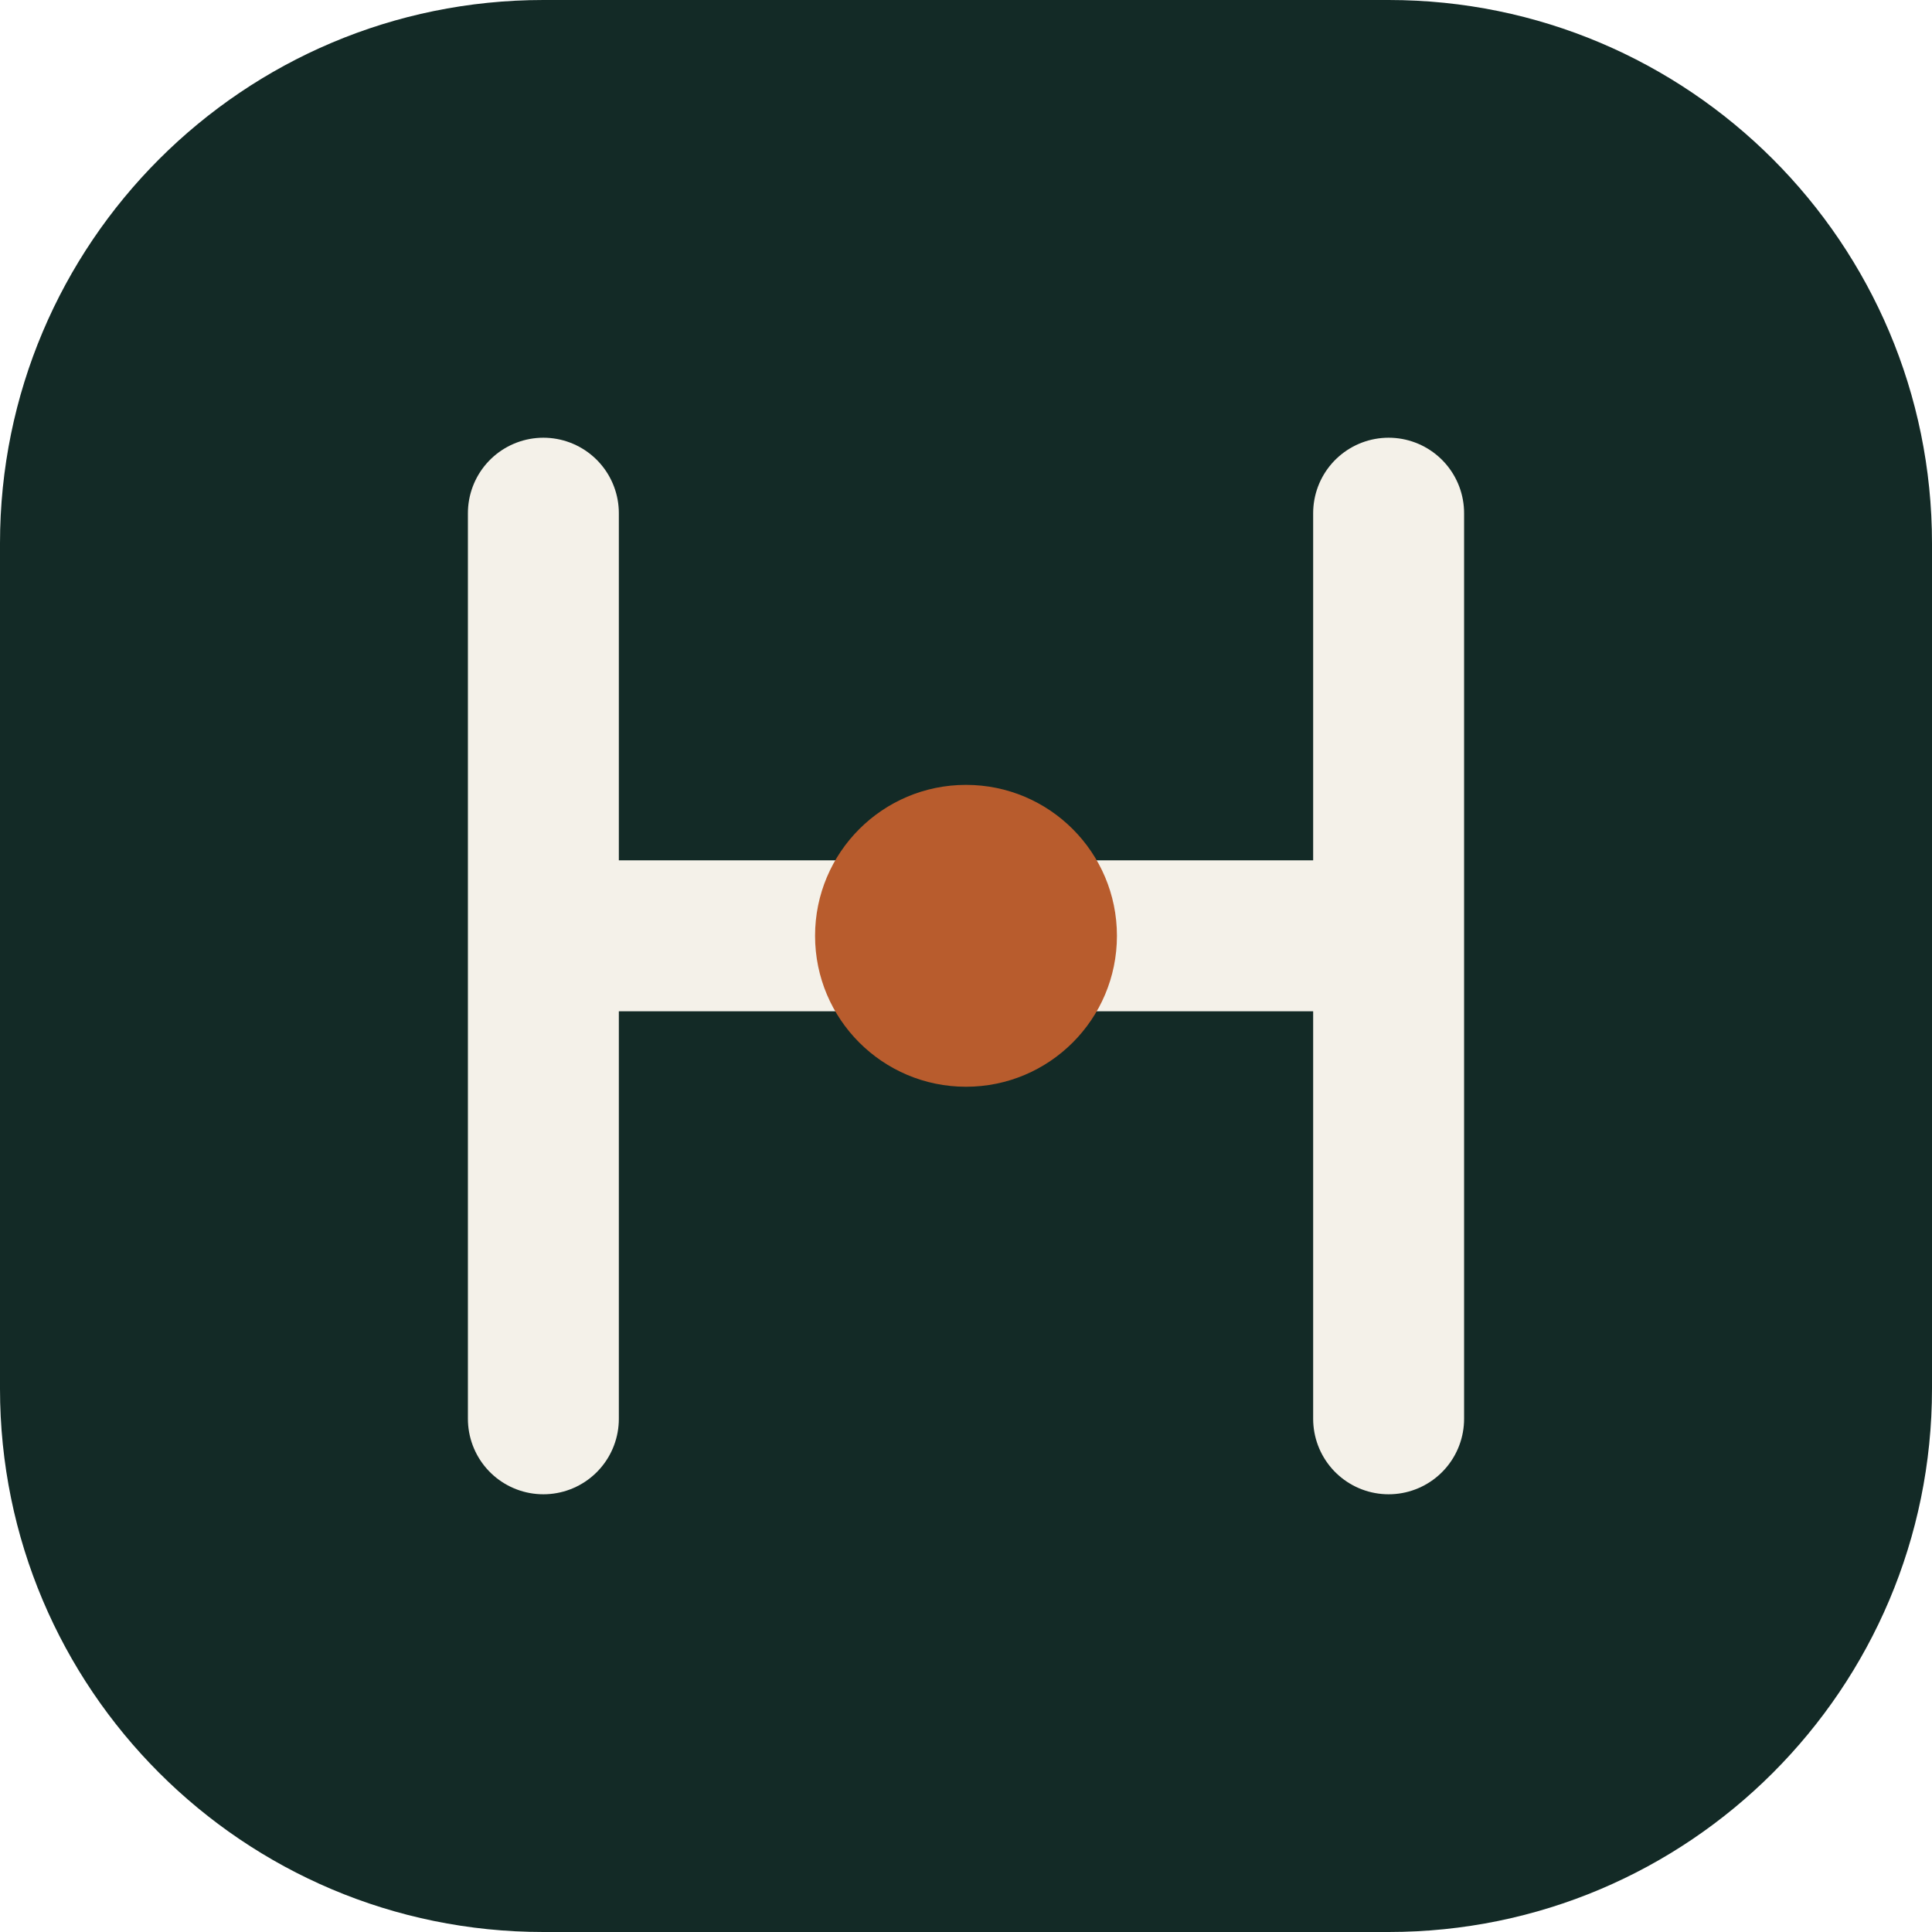
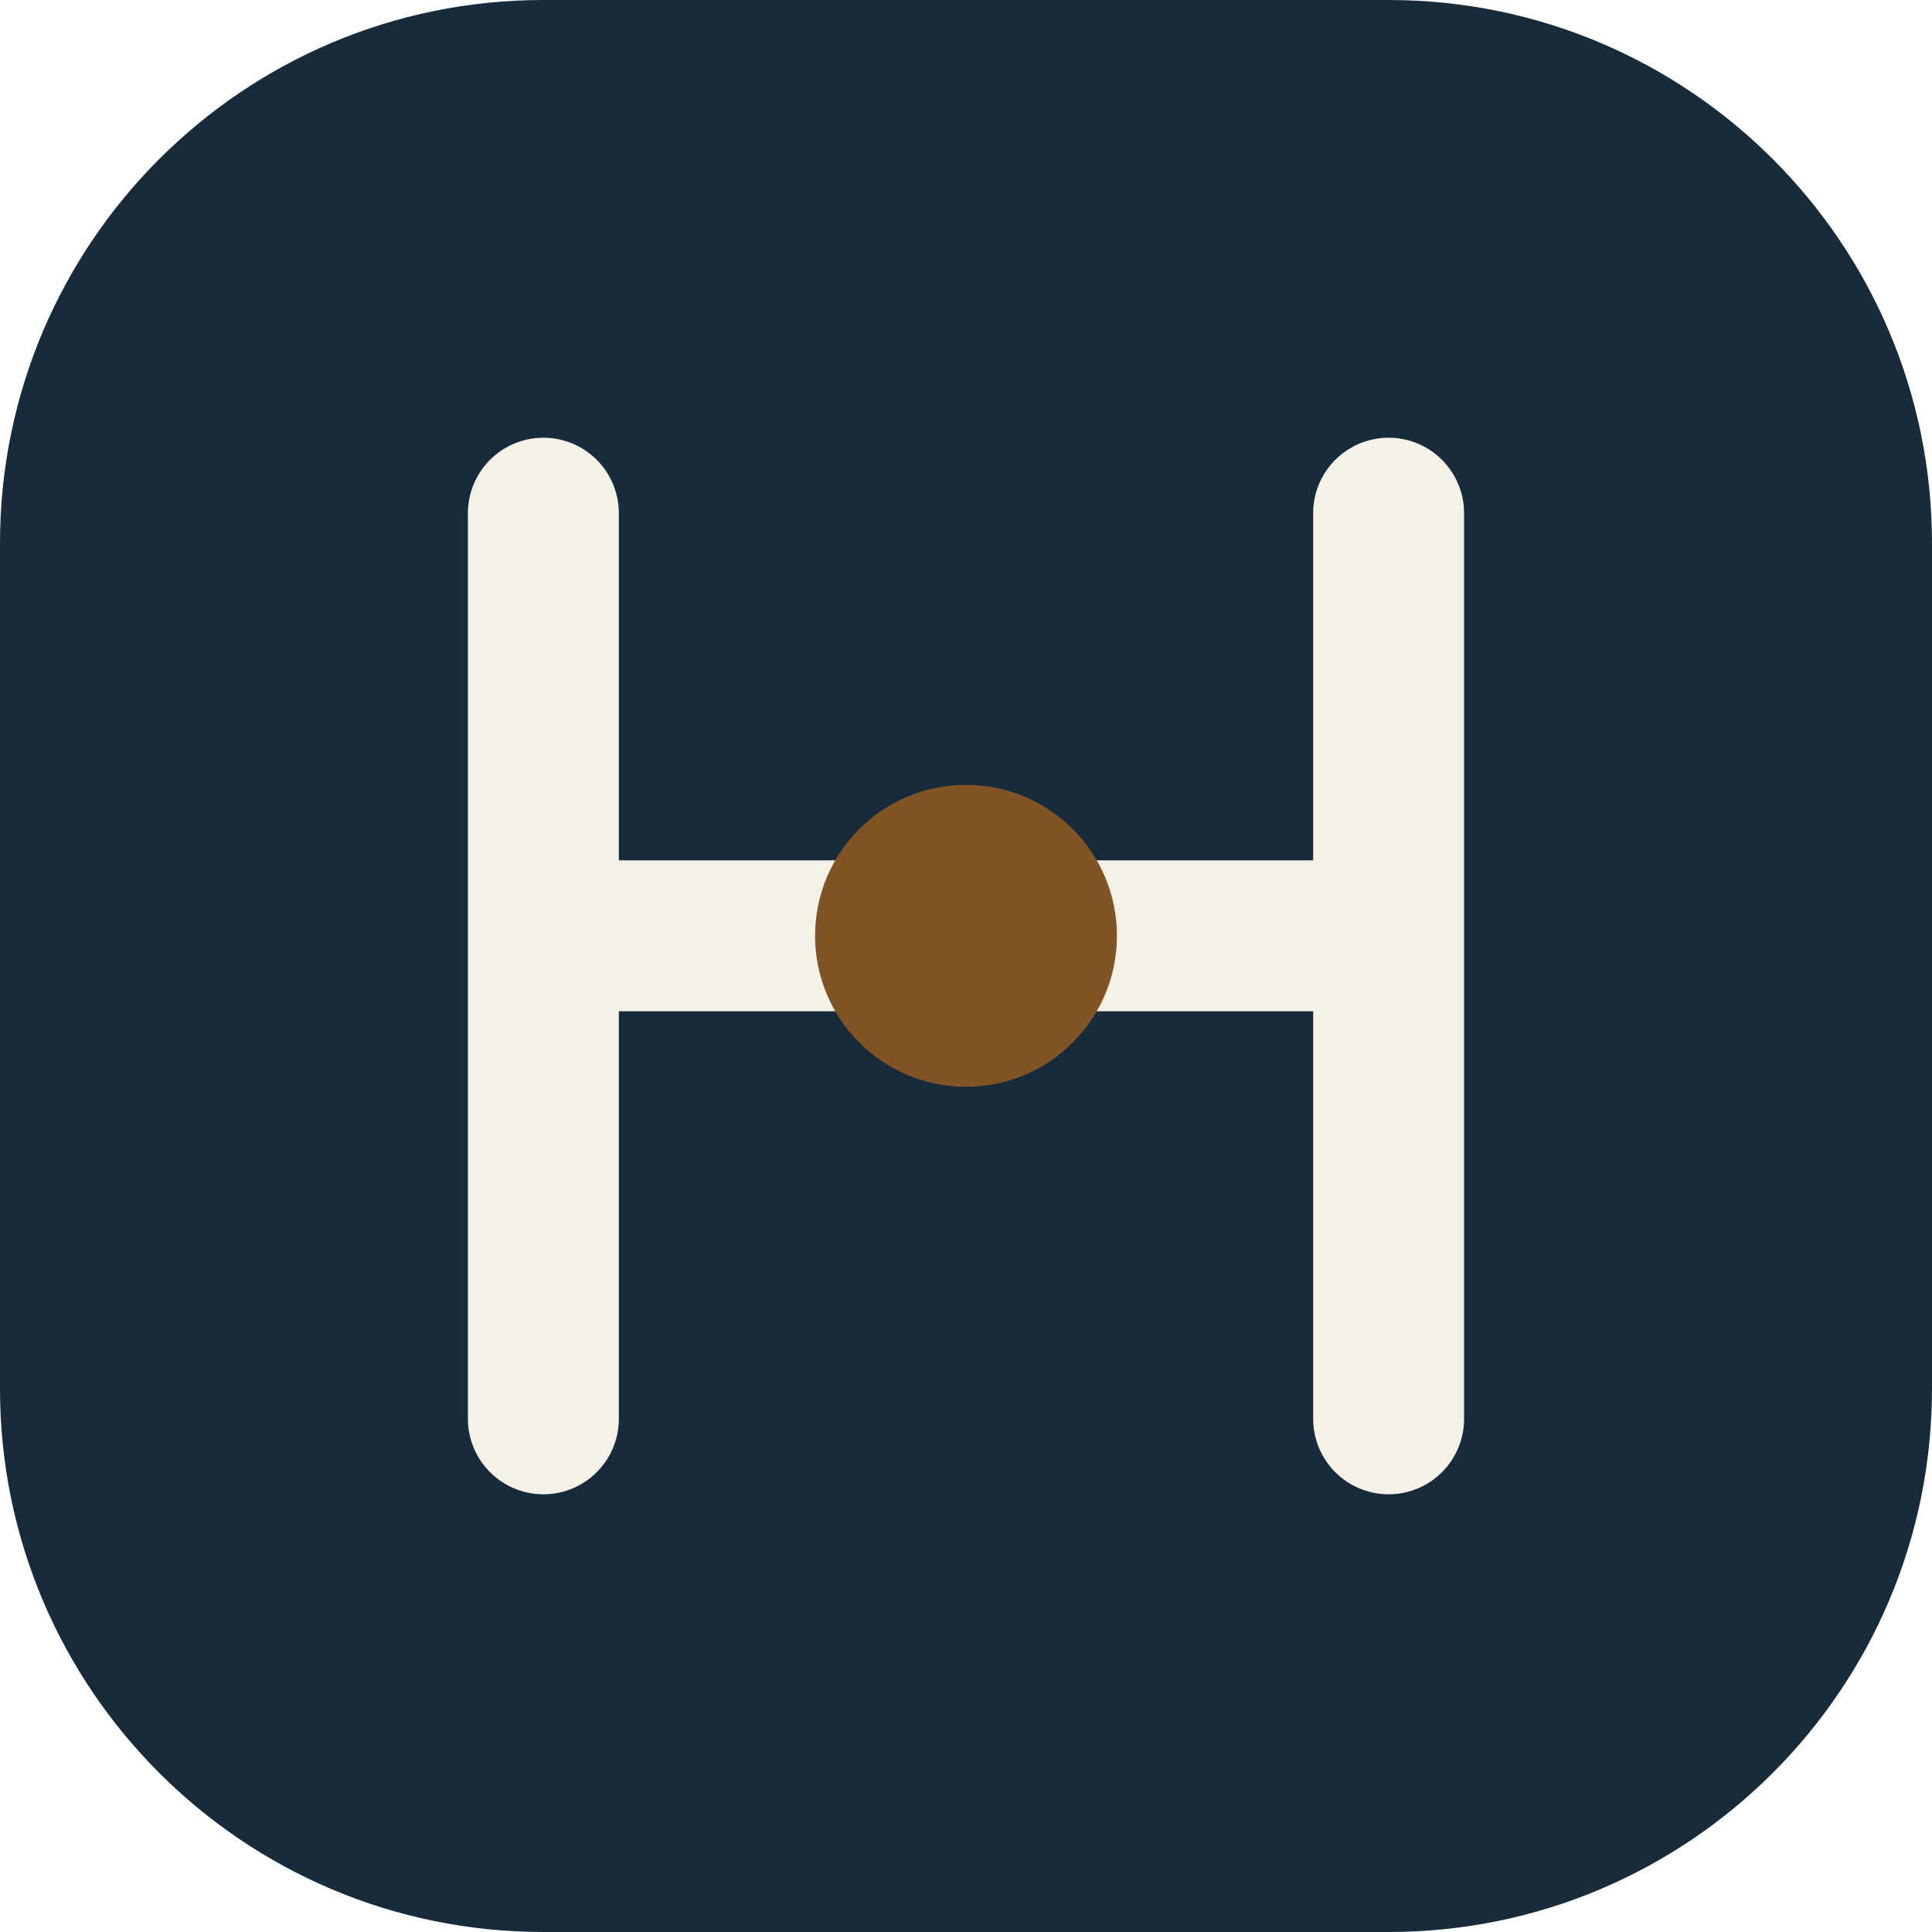
<svg xmlns="http://www.w3.org/2000/svg" viewBox="0 0 64 64">
-   <rect width="64" height="64" rx="18" fill="#132a26" />
+   <rect width="64" height="64" rx="18" fill="#172b3a" />
  <path d="M18 17v30M46 17v30M18 31h28" stroke="#f4f1e9" stroke-width="5" stroke-linecap="round" />
-   <circle cx="32" cy="31" r="5" fill="#b85c2d" />
+   <circle cx="32" cy="31" r="5" fill="#815426" />
</svg>
